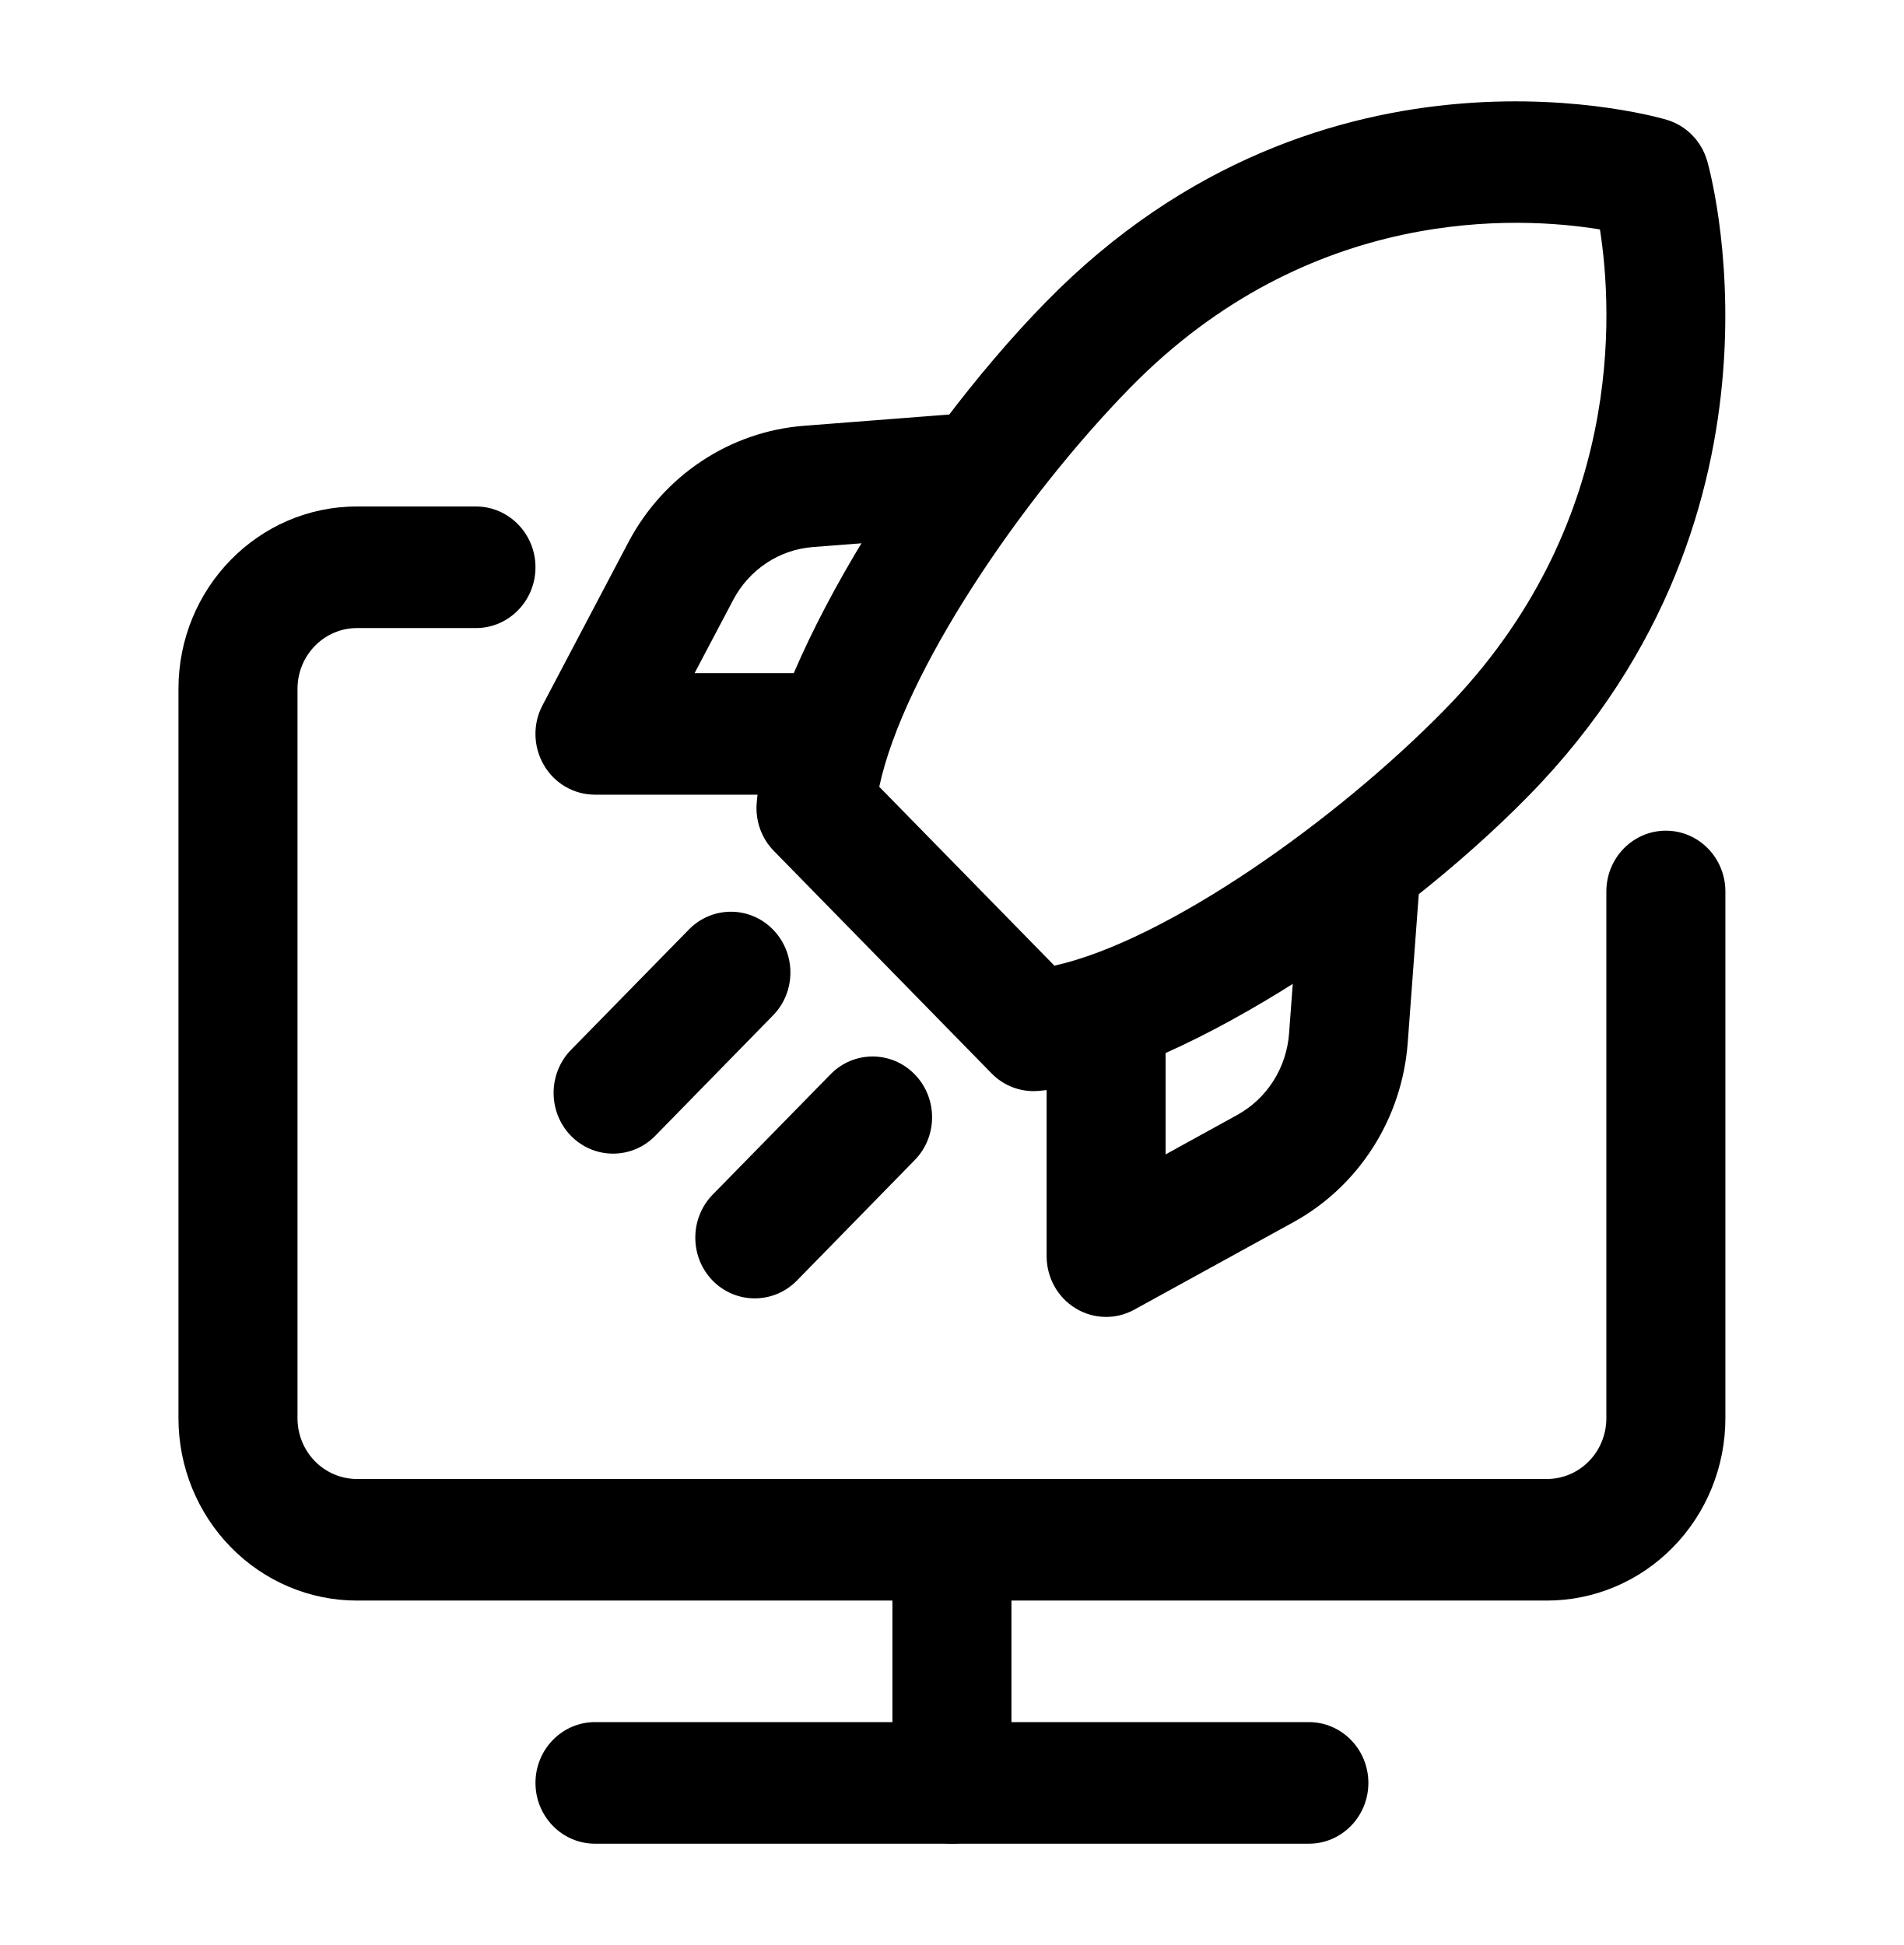
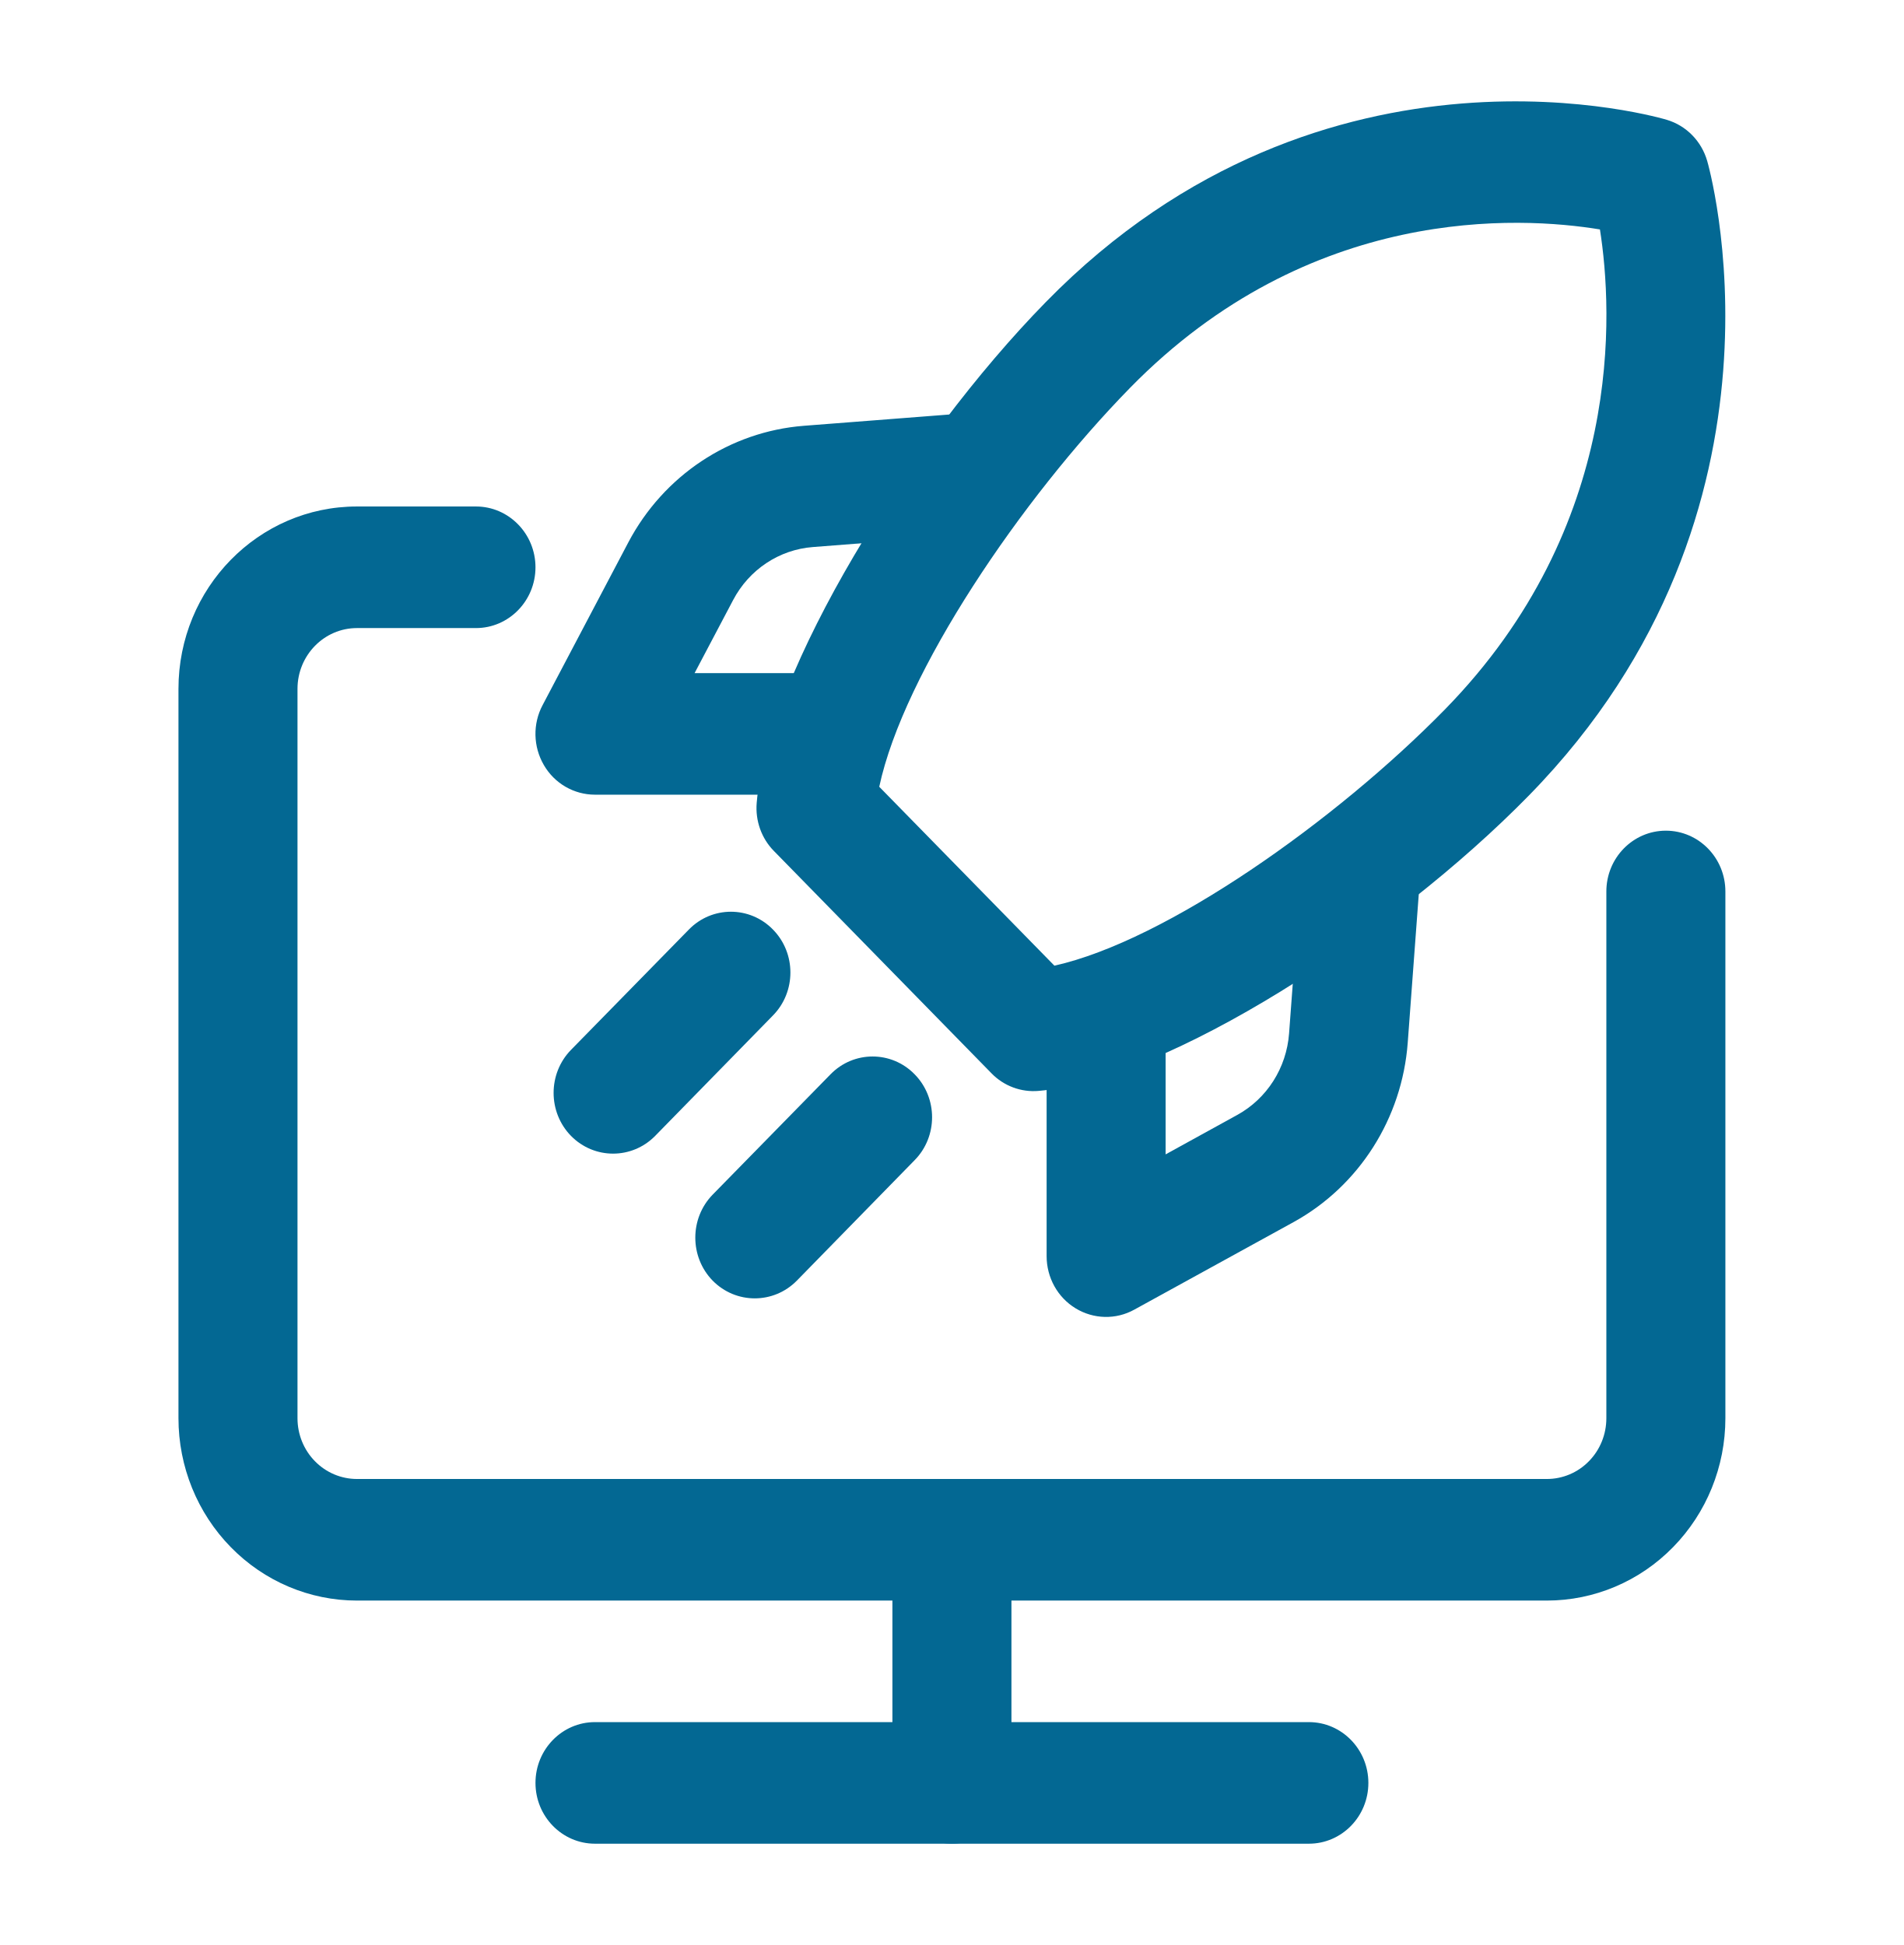
<svg xmlns="http://www.w3.org/2000/svg" width="46" height="47" viewBox="0 0 46 47" fill="none">
-   <path fill-rule="evenodd" clip-rule="evenodd" d="M11.5 12.239H8.625C6.243 12.239 4.312 14.211 4.312 16.646V34.271C4.312 35.44 4.767 36.56 5.576 37.386C6.384 38.213 7.481 38.677 8.625 38.677H37.375C38.519 38.677 39.616 38.213 40.424 37.386C41.233 36.56 41.688 35.44 41.688 34.271C41.688 29.735 41.688 21.542 41.688 21.542C41.688 20.731 41.044 20.073 40.25 20.073C39.456 20.073 38.812 20.731 38.812 21.542V34.271C38.812 34.66 38.661 35.035 38.391 35.309C38.123 35.585 37.756 35.739 37.375 35.739H8.625C8.244 35.739 7.878 35.585 7.609 35.309C7.339 35.035 7.188 34.66 7.188 34.271V16.646C7.188 15.835 7.832 15.177 8.625 15.177H11.5C12.293 15.177 12.938 14.519 12.938 13.708C12.938 12.898 12.293 12.239 11.5 12.239Z" fill="black" />
-   <path fill-rule="evenodd" clip-rule="evenodd" d="M21.562 37.208V43.083C21.562 43.894 22.206 44.552 23 44.552C23.794 44.552 24.438 43.894 24.438 43.083V37.208C24.438 36.398 23.794 35.739 23 35.739C22.206 35.739 21.562 36.398 21.562 37.208Z" fill="black" />
-   <path fill-rule="evenodd" clip-rule="evenodd" d="M14.375 44.552H31.625C32.419 44.552 33.062 43.894 33.062 43.083C33.062 42.273 32.419 41.614 31.625 41.614H14.375C13.582 41.614 12.938 42.273 12.938 43.083C12.938 43.894 13.582 44.552 14.375 44.552Z" fill="black" />
-   <path fill-rule="evenodd" clip-rule="evenodd" d="M41.249 3.891C41.111 3.411 40.745 3.037 40.275 2.896C40.275 2.896 32.041 0.378 25.271 7.297C21.961 10.677 18.548 16.229 18.283 19.401C18.247 19.832 18.398 20.259 18.699 20.564L23.956 25.936C24.255 26.244 24.673 26.398 25.095 26.361C28.2 26.091 33.634 22.603 36.942 19.221C43.713 12.304 41.249 3.891 41.249 3.891ZM38.657 5.544C38.968 7.522 39.255 12.706 34.91 17.145C32.284 19.828 28.183 22.732 25.476 23.335L21.244 19.012C21.835 16.246 24.677 12.056 27.303 9.373C31.648 4.933 36.721 5.227 38.657 5.544Z" fill="black" />
-   <path fill-rule="evenodd" clip-rule="evenodd" d="M31.426 21.207L31.146 24.973C31.084 25.805 30.613 26.547 29.892 26.943L28.163 27.895V24.898C28.163 24.087 27.52 23.43 26.726 23.43C25.933 23.43 25.288 24.087 25.288 24.898V30.354C25.288 30.871 25.553 31.351 25.988 31.615C26.423 31.88 26.962 31.893 27.406 31.647C27.406 31.647 29.593 30.444 31.257 29.53C32.838 28.658 33.877 27.025 34.013 25.196L34.293 21.428C34.352 20.619 33.758 19.914 32.969 19.852C32.177 19.791 31.485 20.398 31.426 21.207Z" fill="black" />
-   <path fill-rule="evenodd" clip-rule="evenodd" d="M23.111 10.003L19.424 10.289C17.633 10.428 16.035 11.489 15.182 13.105C14.287 14.805 13.11 17.039 13.11 17.039C12.868 17.494 12.882 18.044 13.141 18.488C13.399 18.933 13.869 19.203 14.375 19.203H19.715C20.508 19.203 21.152 18.545 21.152 17.735C21.152 16.924 20.508 16.266 19.715 16.266H16.782L17.714 14.499C18.101 13.763 18.827 13.281 19.642 13.219L23.328 12.933C24.119 12.872 24.713 12.165 24.654 11.356C24.593 10.55 23.903 9.942 23.111 10.003Z" fill="black" />
-   <path fill-rule="evenodd" clip-rule="evenodd" d="M16.644 22.462L13.796 25.37C13.236 25.944 13.236 26.874 13.796 27.448C14.358 28.02 15.268 28.02 15.83 27.448L18.676 24.538C19.238 23.966 19.238 23.034 18.676 22.462C18.116 21.888 17.204 21.888 16.644 22.462Z" fill="black" />
-   <path fill-rule="evenodd" clip-rule="evenodd" d="M20.067 25.96L17.219 28.868C16.66 29.442 16.66 30.372 17.219 30.946C17.781 31.517 18.691 31.517 19.253 30.946L22.099 28.035C22.661 27.464 22.661 26.532 22.099 25.96C21.54 25.386 20.627 25.386 20.067 25.96Z" fill="black" />
+   <path fill-rule="evenodd" clip-rule="evenodd" d="M11.5 12.239H8.625C6.243 12.239 4.312 14.211 4.312 16.646V34.271C4.312 35.44 4.767 36.56 5.576 37.386C6.384 38.213 7.481 38.677 8.625 38.677H37.375C38.519 38.677 39.616 38.213 40.424 37.386C41.233 36.56 41.688 35.44 41.688 34.271C41.688 29.735 41.688 21.542 41.688 21.542C41.688 20.731 41.044 20.073 40.25 20.073C39.456 20.073 38.812 20.731 38.812 21.542V34.271C38.812 34.66 38.661 35.035 38.391 35.309C38.123 35.585 37.756 35.739 37.375 35.739H8.625C8.244 35.739 7.878 35.585 7.609 35.309C7.339 35.035 7.188 34.66 7.188 34.271V16.646C7.188 15.835 7.832 15.177 8.625 15.177H11.5C12.293 15.177 12.938 14.519 12.938 13.708C12.938 12.898 12.293 12.239 11.5 12.239Z" fill="#036893" />
+   <path fill-rule="evenodd" clip-rule="evenodd" d="M21.562 37.208V43.083C21.562 43.894 22.206 44.552 23 44.552C23.794 44.552 24.438 43.894 24.438 43.083V37.208C24.438 36.398 23.794 35.739 23 35.739C22.206 35.739 21.562 36.398 21.562 37.208Z" fill="#036893" />
+   <path fill-rule="evenodd" clip-rule="evenodd" d="M14.375 44.552H31.625C32.419 44.552 33.062 43.894 33.062 43.083C33.062 42.273 32.419 41.614 31.625 41.614H14.375C13.582 41.614 12.938 42.273 12.938 43.083C12.938 43.894 13.582 44.552 14.375 44.552Z" fill="#036893" />
+   <path fill-rule="evenodd" clip-rule="evenodd" d="M41.249 3.891C41.111 3.411 40.745 3.037 40.275 2.896C40.275 2.896 32.041 0.378 25.271 7.297C21.961 10.677 18.548 16.229 18.283 19.401C18.247 19.832 18.398 20.259 18.699 20.564L23.956 25.936C24.255 26.244 24.673 26.398 25.095 26.361C28.2 26.091 33.634 22.603 36.942 19.221C43.713 12.304 41.249 3.891 41.249 3.891ZM38.657 5.544C38.968 7.522 39.255 12.706 34.91 17.145C32.284 19.828 28.183 22.732 25.476 23.335L21.244 19.012C21.835 16.246 24.677 12.056 27.303 9.373C31.648 4.933 36.721 5.227 38.657 5.544Z" fill="#036893" />
+   <path fill-rule="evenodd" clip-rule="evenodd" d="M31.426 21.207L31.146 24.973C31.084 25.805 30.613 26.547 29.892 26.943L28.163 27.895V24.898C28.163 24.087 27.52 23.43 26.726 23.43C25.933 23.43 25.288 24.087 25.288 24.898V30.354C25.288 30.871 25.553 31.351 25.988 31.615C26.423 31.88 26.962 31.893 27.406 31.647C27.406 31.647 29.593 30.444 31.257 29.53C32.838 28.658 33.877 27.025 34.013 25.196L34.293 21.428C34.352 20.619 33.758 19.914 32.969 19.852C32.177 19.791 31.485 20.398 31.426 21.207Z" fill="#036893" />
+   <path fill-rule="evenodd" clip-rule="evenodd" d="M23.111 10.003L19.424 10.289C17.633 10.428 16.035 11.489 15.182 13.105C14.287 14.805 13.11 17.039 13.11 17.039C12.868 17.494 12.882 18.044 13.141 18.488C13.399 18.933 13.869 19.203 14.375 19.203H19.715C20.508 19.203 21.152 18.545 21.152 17.735C21.152 16.924 20.508 16.266 19.715 16.266H16.782L17.714 14.499C18.101 13.763 18.827 13.281 19.642 13.219L23.328 12.933C24.119 12.872 24.713 12.165 24.654 11.356C24.593 10.55 23.903 9.942 23.111 10.003Z" fill="#036893" />
+   <path fill-rule="evenodd" clip-rule="evenodd" d="M16.644 22.462L13.796 25.37C13.236 25.944 13.236 26.874 13.796 27.448C14.358 28.02 15.268 28.02 15.83 27.448L18.676 24.538C19.238 23.966 19.238 23.034 18.676 22.462C18.116 21.888 17.204 21.888 16.644 22.462Z" fill="#036893" />
+   <path fill-rule="evenodd" clip-rule="evenodd" d="M20.067 25.96L17.219 28.868C16.66 29.442 16.66 30.372 17.219 30.946C17.781 31.517 18.691 31.517 19.253 30.946L22.099 28.035C22.661 27.464 22.661 26.532 22.099 25.96C21.54 25.386 20.627 25.386 20.067 25.96Z" fill="#036893" />
</svg>
